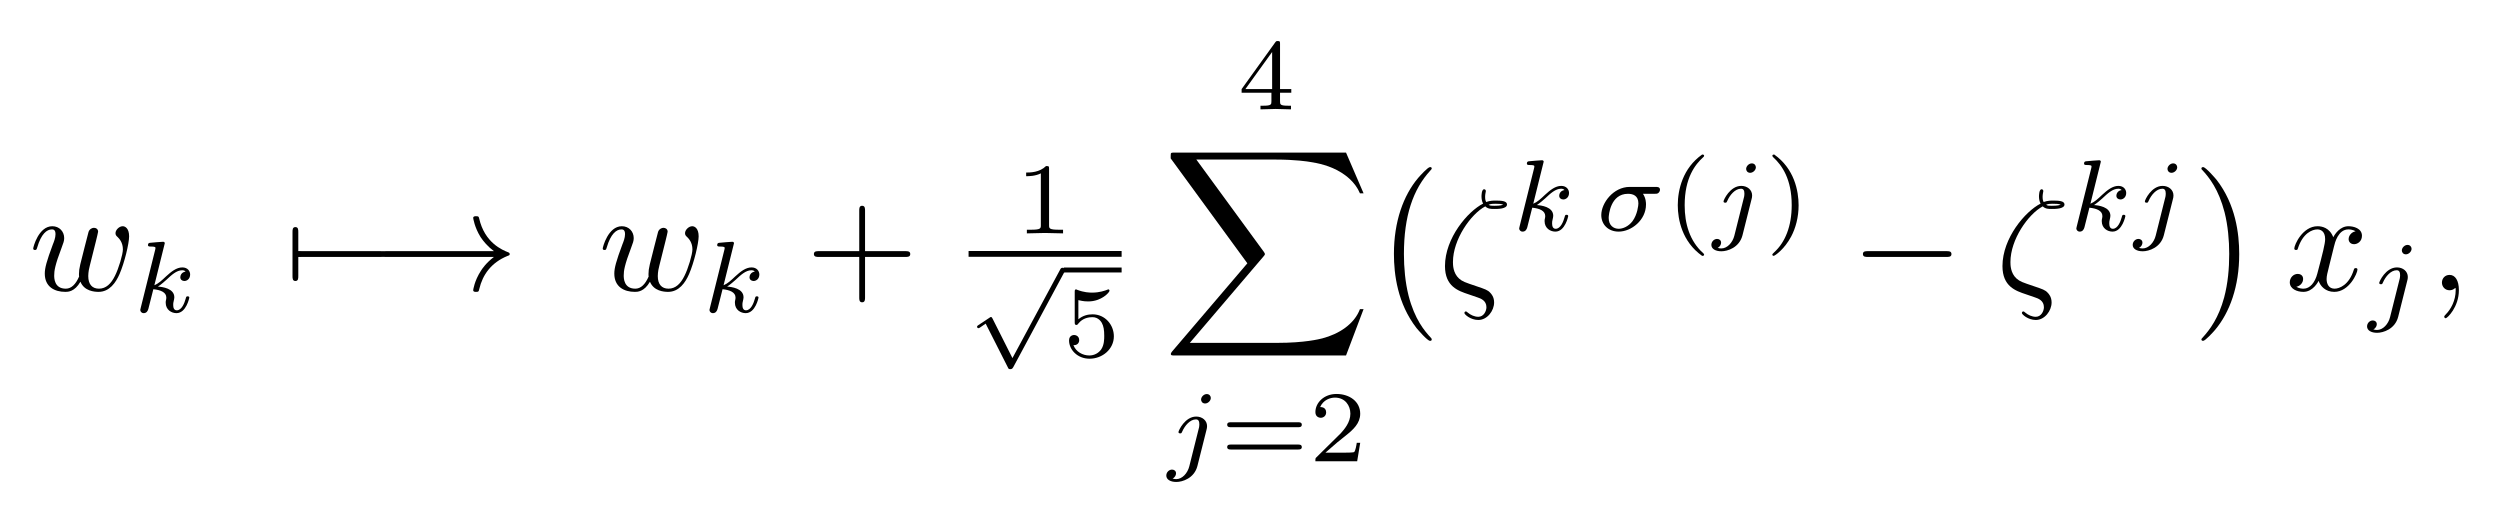
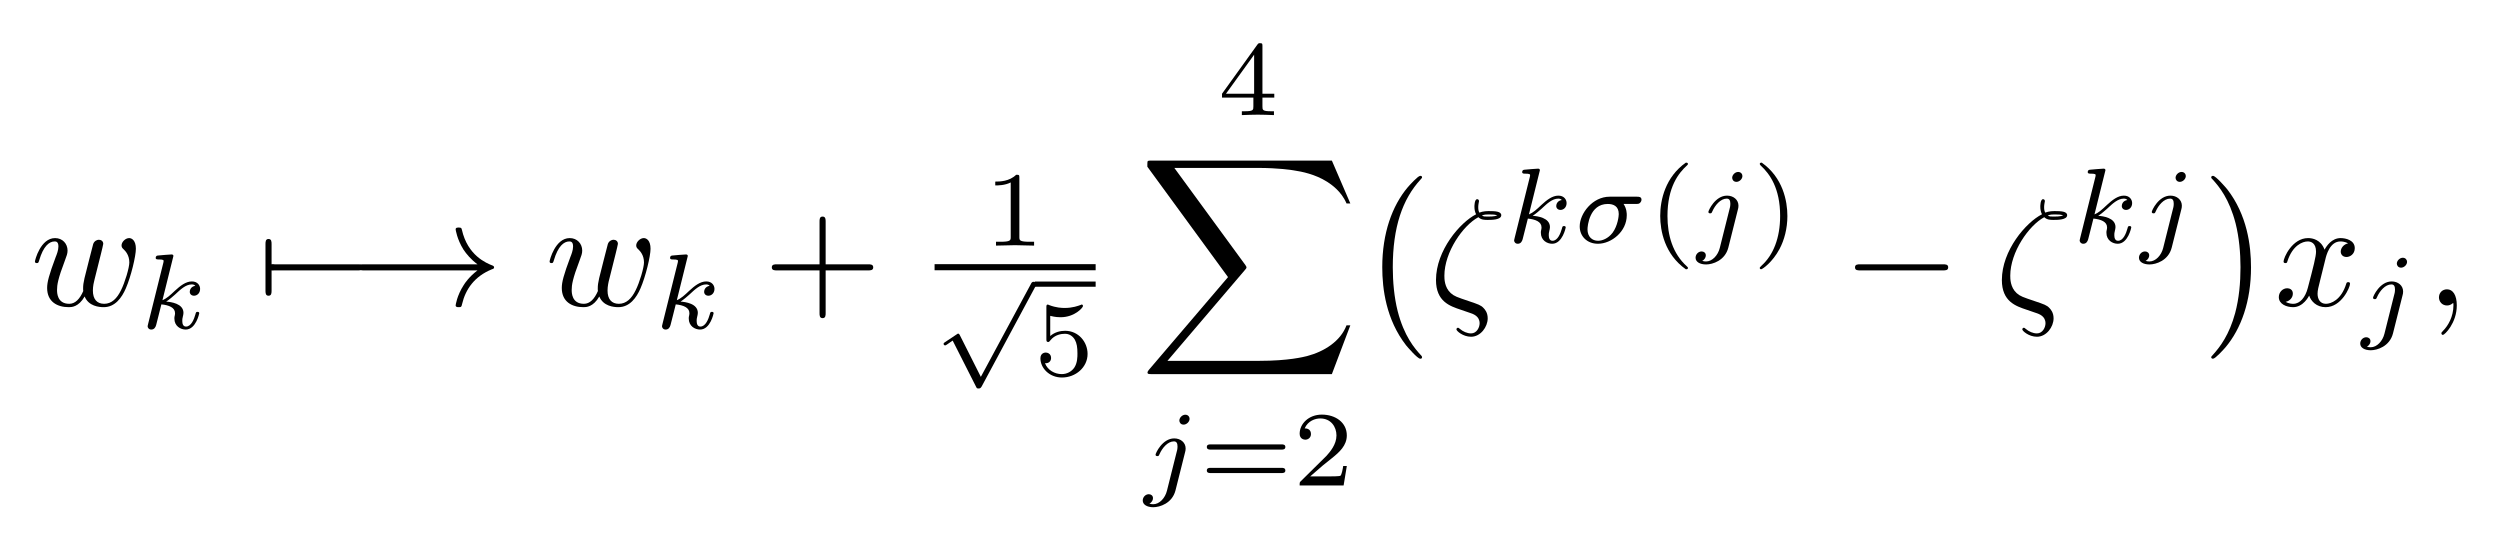
- <svg xmlns="http://www.w3.org/2000/svg" xmlns:xlink="http://www.w3.org/1999/xlink" version="1.1" width="171.781pt" height="36.036pt" viewBox="0 0 171.781 36.036">
+ <svg xmlns="http://www.w3.org/2000/svg" xmlns:xlink="http://www.w3.org/1999/xlink" version="1.1" width="163.226pt" height="36.036pt" viewBox="0 0 163.226 36.036">
  <defs>
+     <path id="g6-1" d="M4.113 11.444C4.113 11.404 4.094 11.384 4.074 11.354C3.615 10.866 2.938 10.06 2.52 8.436C2.291 7.53 2.201 6.504 2.201 5.578C2.201 2.958 2.829 1.125 4.024-.169C4.113-.259 4.113-.279 4.113-.299C4.113-.398 4.034-.398 3.994-.398C3.845-.398 3.307 .199 3.177 .349C2.161 1.554 1.514 3.347 1.514 5.568C1.514 6.982 1.763 8.984 3.068 10.667C3.167 10.787 3.815 11.544 3.994 11.544C4.034 11.544 4.113 11.544 4.113 11.444Z" />
+     <path id="g6-2" d="M3.038 5.578C3.038 4.163 2.789 2.161 1.484 .478C1.384 .359 .737-.398 .558-.398C.508-.398 .438-.378 .438-.299C.438-.259 .458-.229 .498-.199C.976 .319 1.623 1.125 2.032 2.709C2.261 3.615 2.351 4.641 2.351 5.568C2.351 6.574 2.261 7.59 2.002 8.566C1.623 9.96 1.036 10.757 .528 11.315C.438 11.404 .438 11.424 .438 11.444C.438 11.524 .508 11.544 .558 11.544C.707 11.544 1.255 10.936 1.374 10.797C2.39 9.591 3.038 7.799 3.038 5.578Z" />
+     <path id="g6-3" d="M12.609 13.944L13.815 10.757H13.566C13.177 11.793 12.121 12.47 10.976 12.769C10.767 12.819 9.791 13.077 7.878 13.077H1.872L6.942 7.131C7.012 7.052 7.032 7.022 7.032 6.972C7.032 6.952 7.032 6.922 6.962 6.823L2.321 .478H7.779C9.113 .478 10.02 .618 10.109 .637C10.647 .717 11.514 .886 12.301 1.384C12.55 1.544 13.227 1.992 13.566 2.799H13.815L12.609 0H.837C.608 0 .598 .01 .568 .07C.558 .1 .558 .289 .558 .398L5.827 7.609L.667 13.655C.568 13.775 .568 13.824 .568 13.834C.568 13.944 .657 13.944 .837 13.944H12.609Z" />
    <path id="g5-1" d="M3.088 5.869L1.722 3.157C1.687 3.088 1.666 3.046 1.61 3.046C1.582 3.046 1.568 3.046 1.499 3.102L.753 3.597C.655 3.659 .655 3.694 .655 3.715C.655 3.757 .69 3.813 .753 3.813C.781 3.813 .795 3.813 .885 3.75C.962 3.694 1.164 3.555 1.248 3.499L2.774 6.51C2.823 6.615 2.837 6.628 2.934 6.628C2.997 6.628 3.074 6.628 3.143 6.496L6.649-.028C6.705-.118 6.705-.132 6.705-.167C6.705-.279 6.615-.342 6.538-.342C6.433-.342 6.398-.279 6.357-.195L3.088 5.869Z" />
+     <path id="g3-1" d="M4.074-2.291H6.852C6.992-2.291 7.181-2.291 7.181-2.49S6.992-2.689 6.852-2.689H4.074V-5.478C4.074-5.617 4.074-5.807 3.874-5.807S3.675-5.617 3.675-5.478V-2.689H.886C.747-2.689 .558-2.689 .558-2.49S.747-2.291 .886-2.291H3.675V.498C3.675 .637 3.675 .827 3.874 .827S4.074 .637 4.074 .498V-2.291Z" />
    <path id="g4-1" d="M2.474-5.228C1.15-4.294 .802-2.816 .802-1.749C.802-.767 1.094 .76 2.474 1.736C2.53 1.736 2.614 1.736 2.614 1.652C2.614 1.61 2.593 1.596 2.544 1.547C1.617 .711 1.276-.474 1.276-1.742C1.276-3.624 1.993-4.544 2.565-5.06C2.593-5.088 2.614-5.109 2.614-5.144C2.614-5.228 2.53-5.228 2.474-5.228Z" />
    <path id="g4-2" d="M.627-5.228C.579-5.228 .495-5.228 .495-5.144C.495-5.109 .516-5.088 .558-5.039C1.157-4.489 1.826-3.548 1.826-1.749C1.826-.293 1.373 .809 .62 1.492C.502 1.61 .495 1.617 .495 1.652S.516 1.736 .585 1.736C.669 1.736 1.331 1.276 1.791 .404C2.098-.174 2.3-.927 2.3-1.742C2.3-2.725 2.007-4.252 .627-5.228Z" />
    <path id="g4-3" d="M2.335-4.433C2.335-4.621 2.321-4.628 2.126-4.628C1.68-4.189 1.046-4.182 .76-4.182V-3.931C.927-3.931 1.387-3.931 1.77-4.126V-.572C1.77-.342 1.77-.251 1.073-.251H.809V0C.934-.007 1.791-.028 2.049-.028C2.265-.028 3.143-.007 3.297 0V-.251H3.032C2.335-.251 2.335-.342 2.335-.572V-4.433Z" />
    <path id="g4-4" d="M3.52-1.269H3.283C3.262-1.115 3.192-.704 3.102-.634C3.046-.592 2.509-.592 2.412-.592H1.129C1.861-1.241 2.105-1.436 2.523-1.763C3.039-2.175 3.52-2.607 3.52-3.269C3.52-4.112 2.781-4.628 1.889-4.628C1.025-4.628 .439-4.022 .439-3.38C.439-3.025 .739-2.99 .809-2.99C.976-2.99 1.178-3.109 1.178-3.36C1.178-3.485 1.129-3.729 .767-3.729C.983-4.224 1.457-4.377 1.784-4.377C2.481-4.377 2.844-3.833 2.844-3.269C2.844-2.663 2.412-2.182 2.189-1.931L.509-.272C.439-.209 .439-.195 .439 0H3.311L3.52-1.269Z" />
    <path id="g4-5" d="M3.687-1.143V-1.394H2.913V-4.503C2.913-4.649 2.913-4.698 2.76-4.698C2.676-4.698 2.649-4.698 2.579-4.6L.272-1.394V-1.143H2.321V-.572C2.321-.335 2.321-.251 1.756-.251H1.568V0C1.917-.014 2.363-.028 2.614-.028C2.872-.028 3.318-.014 3.666 0V-.251H3.478C2.913-.251 2.913-.335 2.913-.572V-1.143H3.687ZM2.37-3.945V-1.394H.53L2.37-3.945Z" />
    <path id="g4-6" d="M1.08-3.889C1.436-3.799 1.645-3.799 1.756-3.799C2.676-3.799 3.22-4.426 3.22-4.53C3.22-4.607 3.171-4.628 3.136-4.628C3.123-4.628 3.109-4.628 3.081-4.607C2.913-4.544 2.544-4.405 2.028-4.405C1.833-4.405 1.464-4.419 1.011-4.593C.941-4.628 .927-4.628 .92-4.628C.829-4.628 .829-4.551 .829-4.44V-2.384C.829-2.265 .829-2.182 .941-2.182C1.004-2.182 1.011-2.196 1.08-2.279C1.38-2.663 1.805-2.718 2.049-2.718C2.467-2.718 2.656-2.384 2.69-2.328C2.816-2.098 2.858-1.833 2.858-1.429C2.858-1.22 2.858-.809 2.649-.502C2.474-.251 2.175-.084 1.833-.084C1.38-.084 .913-.335 .739-.795C1.004-.774 1.136-.948 1.136-1.136C1.136-1.436 .878-1.492 .788-1.492C.774-1.492 .439-1.492 .439-1.115C.439-.488 1.011 .139 1.847 .139C2.739 .139 3.52-.523 3.52-1.401C3.52-2.189 2.92-2.913 2.056-2.913C1.749-2.913 1.387-2.837 1.08-2.572V-3.889Z" />
    <path id="g4-7" d="M5.353-2.342C5.458-2.342 5.618-2.342 5.618-2.516C5.618-2.683 5.451-2.683 5.36-2.683H.746C.655-2.683 .488-2.683 .488-2.516C.488-2.342 .648-2.342 .753-2.342H5.353ZM5.36-.809C5.451-.809 5.618-.809 5.618-.976C5.618-1.15 5.458-1.15 5.353-1.15H.753C.648-1.15 .488-1.15 .488-.976C.488-.809 .655-.809 .746-.809H5.36Z" />
-     <path id="g3-1" d="M4.074-2.291H6.852C6.992-2.291 7.181-2.291 7.181-2.49S6.992-2.689 6.852-2.689H4.074V-5.478C4.074-5.617 4.074-5.807 3.874-5.807S3.675-5.617 3.675-5.478V-2.689H.886C.747-2.689 .558-2.689 .558-2.49S.747-2.291 .886-2.291H3.675V.498C3.675 .637 3.675 .827 3.874 .827S4.074 .637 4.074 .498V-2.291Z" />
    <path id="g2-1" d="M6.564-2.291C6.733-2.291 6.912-2.291 6.912-2.49S6.733-2.689 6.564-2.689H1.175C1.006-2.689 .827-2.689 .827-2.49S1.006-2.291 1.175-2.291H6.564Z" />
    <path id="g2-2" d="M8.307-2.291C7.759-1.872 7.49-1.464 7.41-1.335C6.962-.647 6.882-.02 6.882-.01C6.882 .11 7.002 .11 7.082 .11C7.251 .11 7.261 .09 7.301-.09C7.53-1.066 8.117-1.902 9.243-2.361C9.362-2.4 9.392-2.42 9.392-2.49S9.333-2.59 9.313-2.6C8.874-2.769 7.669-3.267 7.291-4.94C7.261-5.06 7.251-5.09 7.082-5.09C7.002-5.09 6.882-5.09 6.882-4.97C6.882-4.95 6.972-4.323 7.39-3.655C7.59-3.357 7.878-3.008 8.307-2.689H.906C.727-2.689 .548-2.689 .548-2.49S.727-2.291 .906-2.291H8.307Z" />
    <path id="g2-3" d="M.946-2.291C1.006-2.291 1.225-2.291 1.225-2.49S1.006-2.689 .946-2.689V-3.994C.946-4.153 .946-4.343 .747-4.343S.548-4.153 .548-3.994V-.986C.548-.827 .548-.637 .747-.637S.946-.827 .946-.986V-2.291Z" />
    <path id="g1-1" d="M4.077-2.53C4.196-2.53 4.259-2.53 4.335-2.586C4.426-2.663 4.447-2.76 4.447-2.809C4.447-3.004 4.266-3.004 4.147-3.004H2.363C1.248-3.004 .411-1.903 .411-1.066C.411-.418 .892 .07 1.603 .07C2.481 .07 3.485-.725 3.485-1.791C3.485-1.903 3.485-2.216 3.276-2.53H4.077ZM1.61-.125C1.234-.125 .92-.376 .92-.871C.92-1.08 1.046-2.53 2.244-2.53C2.6-2.53 2.962-2.398 2.962-1.868C2.962-1.742 2.9-1.115 2.558-.648C2.265-.265 1.875-.125 1.61-.125Z" />
    <path id="g1-2" d="M3.06-4.356C3.06-4.475 2.969-4.621 2.781-4.621C2.579-4.621 2.391-4.426 2.391-4.238C2.391-4.126 2.474-3.973 2.67-3.973C2.858-3.973 3.06-4.154 3.06-4.356ZM1.582 .342C1.464 .822 1.094 1.227 .683 1.227C.592 1.227 .509 1.213 .432 1.185C.613 1.101 .669 .934 .669 .829C.669 .662 .537 .572 .397 .572C.181 .572 0 .76 0 .983C0 1.248 .272 1.422 .69 1.422S1.924 1.171 2.14 .321L2.767-2.175C2.788-2.251 2.802-2.314 2.802-2.419C2.802-2.802 2.474-3.074 2.056-3.074C1.282-3.074 .836-2.105 .836-2.007C.836-1.917 .934-1.917 .955-1.917C1.039-1.917 1.046-1.938 1.094-2.042C1.269-2.446 1.631-2.879 2.035-2.879C2.209-2.879 2.272-2.76 2.272-2.537C2.272-2.46 2.258-2.363 2.251-2.328L1.582 .342Z" />
    <path id="g1-3" d="M2.182-4.628C2.189-4.642 2.209-4.733 2.209-4.74C2.209-4.774 2.182-4.837 2.098-4.837C1.959-4.837 1.38-4.781 1.206-4.767C1.15-4.761 1.052-4.754 1.052-4.607C1.052-4.51 1.15-4.51 1.234-4.51C1.568-4.51 1.568-4.461 1.568-4.405C1.568-4.356 1.554-4.314 1.54-4.252L.558-.307C.523-.181 .523-.167 .523-.153C.523-.049 .606 .07 .76 .07C.948 .07 1.039-.07 1.08-.223C1.094-.251 1.394-1.478 1.422-1.575C1.917-1.526 2.314-1.366 2.314-1.004C2.314-.969 2.314-.934 2.3-.864C2.272-.76 2.272-.725 2.272-.648C2.272-.153 2.676 .07 3.011 .07C3.687 .07 3.896-.99 3.896-.997C3.896-1.087 3.806-1.087 3.785-1.087C3.687-1.087 3.68-1.052 3.645-.92C3.562-.62 3.373-.125 3.032-.125C2.844-.125 2.788-.3 2.788-.488C2.788-.606 2.788-.62 2.83-.802C2.837-.822 2.865-.941 2.865-1.018C2.865-1.638 2.028-1.736 1.736-1.756C1.938-1.882 2.196-2.112 2.314-2.216C2.67-2.551 3.018-2.879 3.408-2.879C3.492-2.879 3.583-2.858 3.638-2.788C3.339-2.739 3.276-2.502 3.276-2.398C3.276-2.244 3.394-2.14 3.555-2.14C3.743-2.14 3.952-2.293 3.952-2.586C3.952-2.816 3.785-3.074 3.415-3.074C3.018-3.074 2.656-2.788 2.3-2.46C2.007-2.182 1.777-1.966 1.492-1.847L2.182-4.628Z" />
-     <path id="g6-1" d="M4.113 11.444C4.113 11.404 4.094 11.384 4.074 11.354C3.615 10.866 2.938 10.06 2.52 8.436C2.291 7.53 2.201 6.504 2.201 5.578C2.201 2.958 2.829 1.125 4.024-.169C4.113-.259 4.113-.279 4.113-.299C4.113-.398 4.034-.398 3.994-.398C3.845-.398 3.307 .199 3.177 .349C2.161 1.554 1.514 3.347 1.514 5.568C1.514 6.982 1.763 8.984 3.068 10.667C3.167 10.787 3.815 11.544 3.994 11.544C4.034 11.544 4.113 11.544 4.113 11.444Z" />
-     <path id="g6-2" d="M3.038 5.578C3.038 4.163 2.789 2.161 1.484 .478C1.384 .359 .737-.398 .558-.398C.508-.398 .438-.378 .438-.299C.438-.259 .458-.229 .498-.199C.976 .319 1.623 1.125 2.032 2.709C2.261 3.615 2.351 4.641 2.351 5.568C2.351 6.574 2.261 7.59 2.002 8.566C1.623 9.96 1.036 10.757 .528 11.315C.438 11.404 .438 11.424 .438 11.444C.438 11.524 .508 11.544 .558 11.544C.707 11.544 1.255 10.936 1.374 10.797C2.39 9.591 3.038 7.799 3.038 5.578Z" />
-     <path id="g6-3" d="M12.609 13.944L13.815 10.757H13.566C13.177 11.793 12.121 12.47 10.976 12.769C10.767 12.819 9.791 13.077 7.878 13.077H1.872L6.942 7.131C7.012 7.052 7.032 7.022 7.032 6.972C7.032 6.952 7.032 6.922 6.962 6.823L2.321 .478H7.779C9.113 .478 10.02 .618 10.109 .637C10.647 .717 11.514 .886 12.301 1.384C12.55 1.544 13.227 1.992 13.566 2.799H13.815L12.609 0H.837C.608 0 .598 .01 .568 .07C.558 .1 .558 .289 .558 .398L5.827 7.609L.667 13.655C.568 13.775 .568 13.824 .568 13.834C.568 13.944 .657 13.944 .837 13.944H12.609Z" />
    <path id="g0-1" d="M3.227-5.767C3.406-5.588 3.635-5.588 3.835-5.588C4.084-5.588 4.721-5.588 4.721-5.896C4.721-6.145 4.323-6.165 3.924-6.165C3.815-6.165 3.546-6.165 3.287-6.066C3.237-6.185 3.217-6.235 3.217-6.444C3.217-6.584 3.267-6.793 3.267-6.813C3.267-6.892 3.217-6.942 3.147-6.942C2.968-6.942 2.968-6.484 2.968-6.454C2.968-6.285 2.998-6.105 3.078-5.956C2.032-5.428 .458-3.596 .458-1.663C.458-.259 1.365 .04 2.082 .279C2.38 .388 2.4 .388 2.689 .488C2.898 .558 3.307 .697 3.307 1.165C3.307 1.434 3.117 1.823 2.749 1.823C2.49 1.823 2.221 1.703 2.012 1.524C1.942 1.464 1.932 1.454 1.892 1.454C1.843 1.454 1.793 1.494 1.793 1.564C1.793 1.663 2.221 2.042 2.749 2.042C3.366 2.042 3.835 1.404 3.835 .837C3.835 .458 3.645 .249 3.566 .169C3.396-.02 3.207-.08 2.619-.279C1.823-.548 1.663-.598 1.424-.807C1.006-1.185 1.006-1.753 1.006-1.942C1.006-3.486 2.221-5.229 3.227-5.767ZM3.456-5.876C3.606-5.946 3.785-5.946 3.914-5.946C4.243-5.946 4.283-5.936 4.462-5.886C4.382-5.856 4.283-5.807 3.845-5.807C3.635-5.807 3.566-5.807 3.456-5.876Z" />
    <path id="g0-2" d="M2.022-.01C2.022-.667 1.773-1.056 1.384-1.056C1.056-1.056 .857-.807 .857-.528C.857-.259 1.056 0 1.384 0C1.504 0 1.633-.04 1.733-.129C1.763-.149 1.773-.159 1.783-.159S1.803-.149 1.803-.01C1.803 .727 1.454 1.325 1.125 1.653C1.016 1.763 1.016 1.783 1.016 1.813C1.016 1.882 1.066 1.922 1.116 1.922C1.225 1.922 2.022 1.155 2.022-.01Z" />
    <path id="g0-3" d="M4.602-3.376C4.651-3.596 4.751-3.964 4.751-4.024C4.751-4.203 4.611-4.293 4.462-4.293C4.343-4.293 4.163-4.213 4.094-4.014C4.064-3.944 3.596-2.042 3.526-1.783C3.456-1.484 3.436-1.305 3.436-1.125C3.436-1.016 3.436-.996 3.446-.946C3.217-.418 2.918-.11 2.53-.11C1.733-.11 1.733-.847 1.733-1.016C1.733-1.335 1.783-1.723 2.251-2.948C2.361-3.247 2.42-3.386 2.42-3.586C2.42-4.034 2.092-4.402 1.604-4.402C.657-4.402 .289-2.958 .289-2.868C.289-2.769 .388-2.769 .408-2.769C.508-2.769 .518-2.789 .568-2.948C.837-3.874 1.225-4.183 1.574-4.183C1.663-4.183 1.823-4.173 1.823-3.855C1.823-3.606 1.713-3.327 1.643-3.157C1.205-1.982 1.086-1.524 1.086-1.145C1.086-.239 1.753 .11 2.5 .11C2.669 .11 3.137 .11 3.536-.588C3.795 .05 4.482 .11 4.781 .11C5.528 .11 5.966-.518 6.225-1.116C6.564-1.892 6.882-3.227 6.882-3.705C6.882-4.253 6.613-4.402 6.444-4.402C6.195-4.402 5.946-4.143 5.946-3.924C5.946-3.795 6.006-3.735 6.096-3.655C6.205-3.546 6.454-3.287 6.454-2.809C6.454-2.47 6.165-1.494 5.906-.986C5.647-.458 5.299-.11 4.811-.11C4.343-.11 4.074-.408 4.074-.976C4.074-1.255 4.143-1.564 4.183-1.703L4.602-3.376Z" />
    <path id="g0-4" d="M3.327-3.008C3.386-3.267 3.615-4.183 4.313-4.183C4.362-4.183 4.602-4.183 4.811-4.054C4.532-4.004 4.333-3.755 4.333-3.516C4.333-3.357 4.442-3.167 4.711-3.167C4.93-3.167 5.249-3.347 5.249-3.745C5.249-4.263 4.661-4.402 4.323-4.402C3.745-4.402 3.396-3.874 3.277-3.645C3.028-4.303 2.49-4.402 2.201-4.402C1.165-4.402 .598-3.117 .598-2.868C.598-2.769 .697-2.769 .717-2.769C.797-2.769 .827-2.789 .847-2.878C1.185-3.934 1.843-4.183 2.181-4.183C2.37-4.183 2.719-4.094 2.719-3.516C2.719-3.207 2.55-2.54 2.181-1.145C2.022-.528 1.673-.11 1.235-.11C1.175-.11 .946-.11 .737-.239C.986-.289 1.205-.498 1.205-.777C1.205-1.046 .986-1.125 .837-1.125C.538-1.125 .289-.867 .289-.548C.289-.09 .787 .11 1.225 .11C1.882 .11 2.241-.588 2.271-.647C2.39-.279 2.749 .11 3.347 .11C4.372 .11 4.94-1.175 4.94-1.424C4.94-1.524 4.851-1.524 4.821-1.524C4.731-1.524 4.711-1.484 4.691-1.414C4.362-.349 3.685-.11 3.366-.11C2.978-.11 2.819-.428 2.819-.767C2.819-.986 2.878-1.205 2.988-1.643L3.327-3.008Z" />
  </defs>
  <g id="page1">
    <g transform="matrix(.999739 0 0 .999739 0 36.036)">
      <use x="1.992" y="-16.095" xlink:href="#g0-3" />
    </g>
    <g transform="matrix(.999455 0 0 .999455 0 36.036)">
      <use x="9.12" y="-14.597" xlink:href="#g1-3" />
    </g>
    <g transform="matrix(.999739 0 0 .999739 0 36.036)">
-       <use x="19.556" y="-16.095" xlink:href="#g2-3" />
-       <use x="19.556" y="-16.095" xlink:href="#g2-1" />
-       <use x="25.641" y="-16.095" xlink:href="#g2-2" />
-       <use x="41.136" y="-16.095" xlink:href="#g0-3" />
+       <use x="16.79" y="-16.095" xlink:href="#g2-3" />
+       <use x="16.79" y="-16.095" xlink:href="#g2-1" />
+       <use x="22.875" y="-16.095" xlink:href="#g2-2" />
+       <use x="35.603" y="-16.095" xlink:href="#g0-3" />
    </g>
    <g transform="matrix(.999455 0 0 .999455 0 36.036)">
-       <use x="48.253" y="-14.597" xlink:href="#g1-3" />
+       <use x="42.722" y="-14.597" xlink:href="#g1-3" />
    </g>
    <g transform="matrix(.999739 0 0 .999739 0 36.036)">
-       <use x="55.381" y="-16.095" xlink:href="#g3-1" />
+       <use x="49.847" y="-16.095" xlink:href="#g3-1" />
    </g>
    <g transform="matrix(.999455 0 0 .999455 0 36.036)">
-       <use x="69.788" y="-20.011" xlink:href="#g4-3" />
+       <use x="64.256" y="-20.011" xlink:href="#g4-3" />
    </g>
-     <path d="M66.553 17.446H77.069" stroke="#000" fill="none" stroke-width=".398" stroke-miterlimit="10" />
+     <path d="M61.019 17.446H71.535" stroke="#000" fill="none" stroke-width=".398" stroke-miterlimit="10" />
    <g transform="matrix(.999455 0 0 .999455 0 36.036)">
-       <use x="66.517" y="-17.306" xlink:href="#g5-1" />
+       <use x="60.986" y="-17.306" xlink:href="#g5-1" />
    </g>
-     <path d="M73.098 18.552H77.069" stroke="#000" fill="none" stroke-width=".339" stroke-miterlimit="10" />
+     <path d="M67.564 18.552H71.535" stroke="#000" fill="none" stroke-width=".339" stroke-miterlimit="10" />
    <g transform="matrix(.999455 0 0 .999455 0 36.036)">
-       <use x="73.058" y="-11.533" xlink:href="#g4-6" />
-       <use x="85.089" y="-28.537" xlink:href="#g4-5" />
+       <use x="67.527" y="-11.533" xlink:href="#g4-6" />
+       <use x="79.557" y="-28.537" xlink:href="#g4-5" />
    </g>
    <g transform="matrix(.999739 0 0 .999739 0 36.036)">
-       <use x="79.904" y="-25.557" xlink:href="#g6-3" />
+       <use x="74.372" y="-25.557" xlink:href="#g6-3" />
    </g>
    <g transform="matrix(.999455 0 0 .999455 0 36.036)">
-       <use x="80.183" y="-4.343" xlink:href="#g1-2" />
-       <use x="83.881" y="-4.343" xlink:href="#g4-7" />
-       <use x="89.994" y="-4.343" xlink:href="#g4-4" />
+       <use x="74.651" y="-4.343" xlink:href="#g1-2" />
+       <use x="78.349" y="-4.343" xlink:href="#g4-7" />
+       <use x="84.462" y="-4.343" xlink:href="#g4-4" />
    </g>
    <g transform="matrix(.999739 0 0 .999739 0 36.036)">
-       <use x="94.291" y="-24.163" xlink:href="#g6-1" />
-       <use x="98.856" y="-16.095" xlink:href="#g0-1" />
+       <use x="88.758" y="-24.163" xlink:href="#g6-1" />
+       <use x="93.323" y="-16.095" xlink:href="#g0-1" />
    </g>
    <g transform="matrix(.999455 0 0 .999455 0 36.036)">
-       <use x="103.919" y="-20.202" xlink:href="#g1-3" />
-       <use x="109.677" y="-20.202" xlink:href="#g1-1" />
-       <use x="114.545" y="-20.202" xlink:href="#g4-1" />
-       <use x="117.656" y="-20.202" xlink:href="#g1-2" />
-       <use x="121.354" y="-20.202" xlink:href="#g4-2" />
+       <use x="98.387" y="-20.202" xlink:href="#g1-3" />
+       <use x="102.785" y="-20.202" xlink:href="#g1-1" />
+       <use x="107.653" y="-20.202" xlink:href="#g4-1" />
+       <use x="110.765" y="-20.202" xlink:href="#g1-2" />
+       <use x="114.463" y="-20.202" xlink:href="#g4-2" />
    </g>
    <g transform="matrix(.999739 0 0 .999739 0 36.036)">
-       <use x="127.212" y="-16.095" xlink:href="#g2-1" />
-       <use x="137.172" y="-16.095" xlink:href="#g0-1" />
+       <use x="120.319" y="-16.095" xlink:href="#g2-1" />
+       <use x="130.279" y="-16.095" xlink:href="#g0-1" />
    </g>
    <g transform="matrix(.999455 0 0 .999455 0 36.036)">
-       <use x="142.224" y="-20.202" xlink:href="#g1-3" />
-       <use x="146.623" y="-20.202" xlink:href="#g1-2" />
+       <use x="135.332" y="-20.202" xlink:href="#g1-3" />
+       <use x="139.73" y="-20.202" xlink:href="#g1-2" />
    </g>
    <g transform="matrix(.999739 0 0 .999739 0 36.036)">
-       <use x="150.864" y="-24.163" xlink:href="#g6-2" />
-       <use x="157.089" y="-16.095" xlink:href="#g0-4" />
+       <use x="143.97" y="-24.163" xlink:href="#g6-2" />
+       <use x="148.535" y="-16.095" xlink:href="#g0-4" />
    </g>
    <g transform="matrix(.999455 0 0 .999455 0 36.036)">
-       <use x="162.735" y="-14.597" xlink:href="#g1-2" />
+       <use x="154.184" y="-14.597" xlink:href="#g1-2" />
    </g>
    <g transform="matrix(.999739 0 0 .999739 0 36.036)">
-       <use x="166.978" y="-16.095" xlink:href="#g0-2" />
+       <use x="158.425" y="-16.095" xlink:href="#g0-2" />
    </g>
  </g>
</svg>
